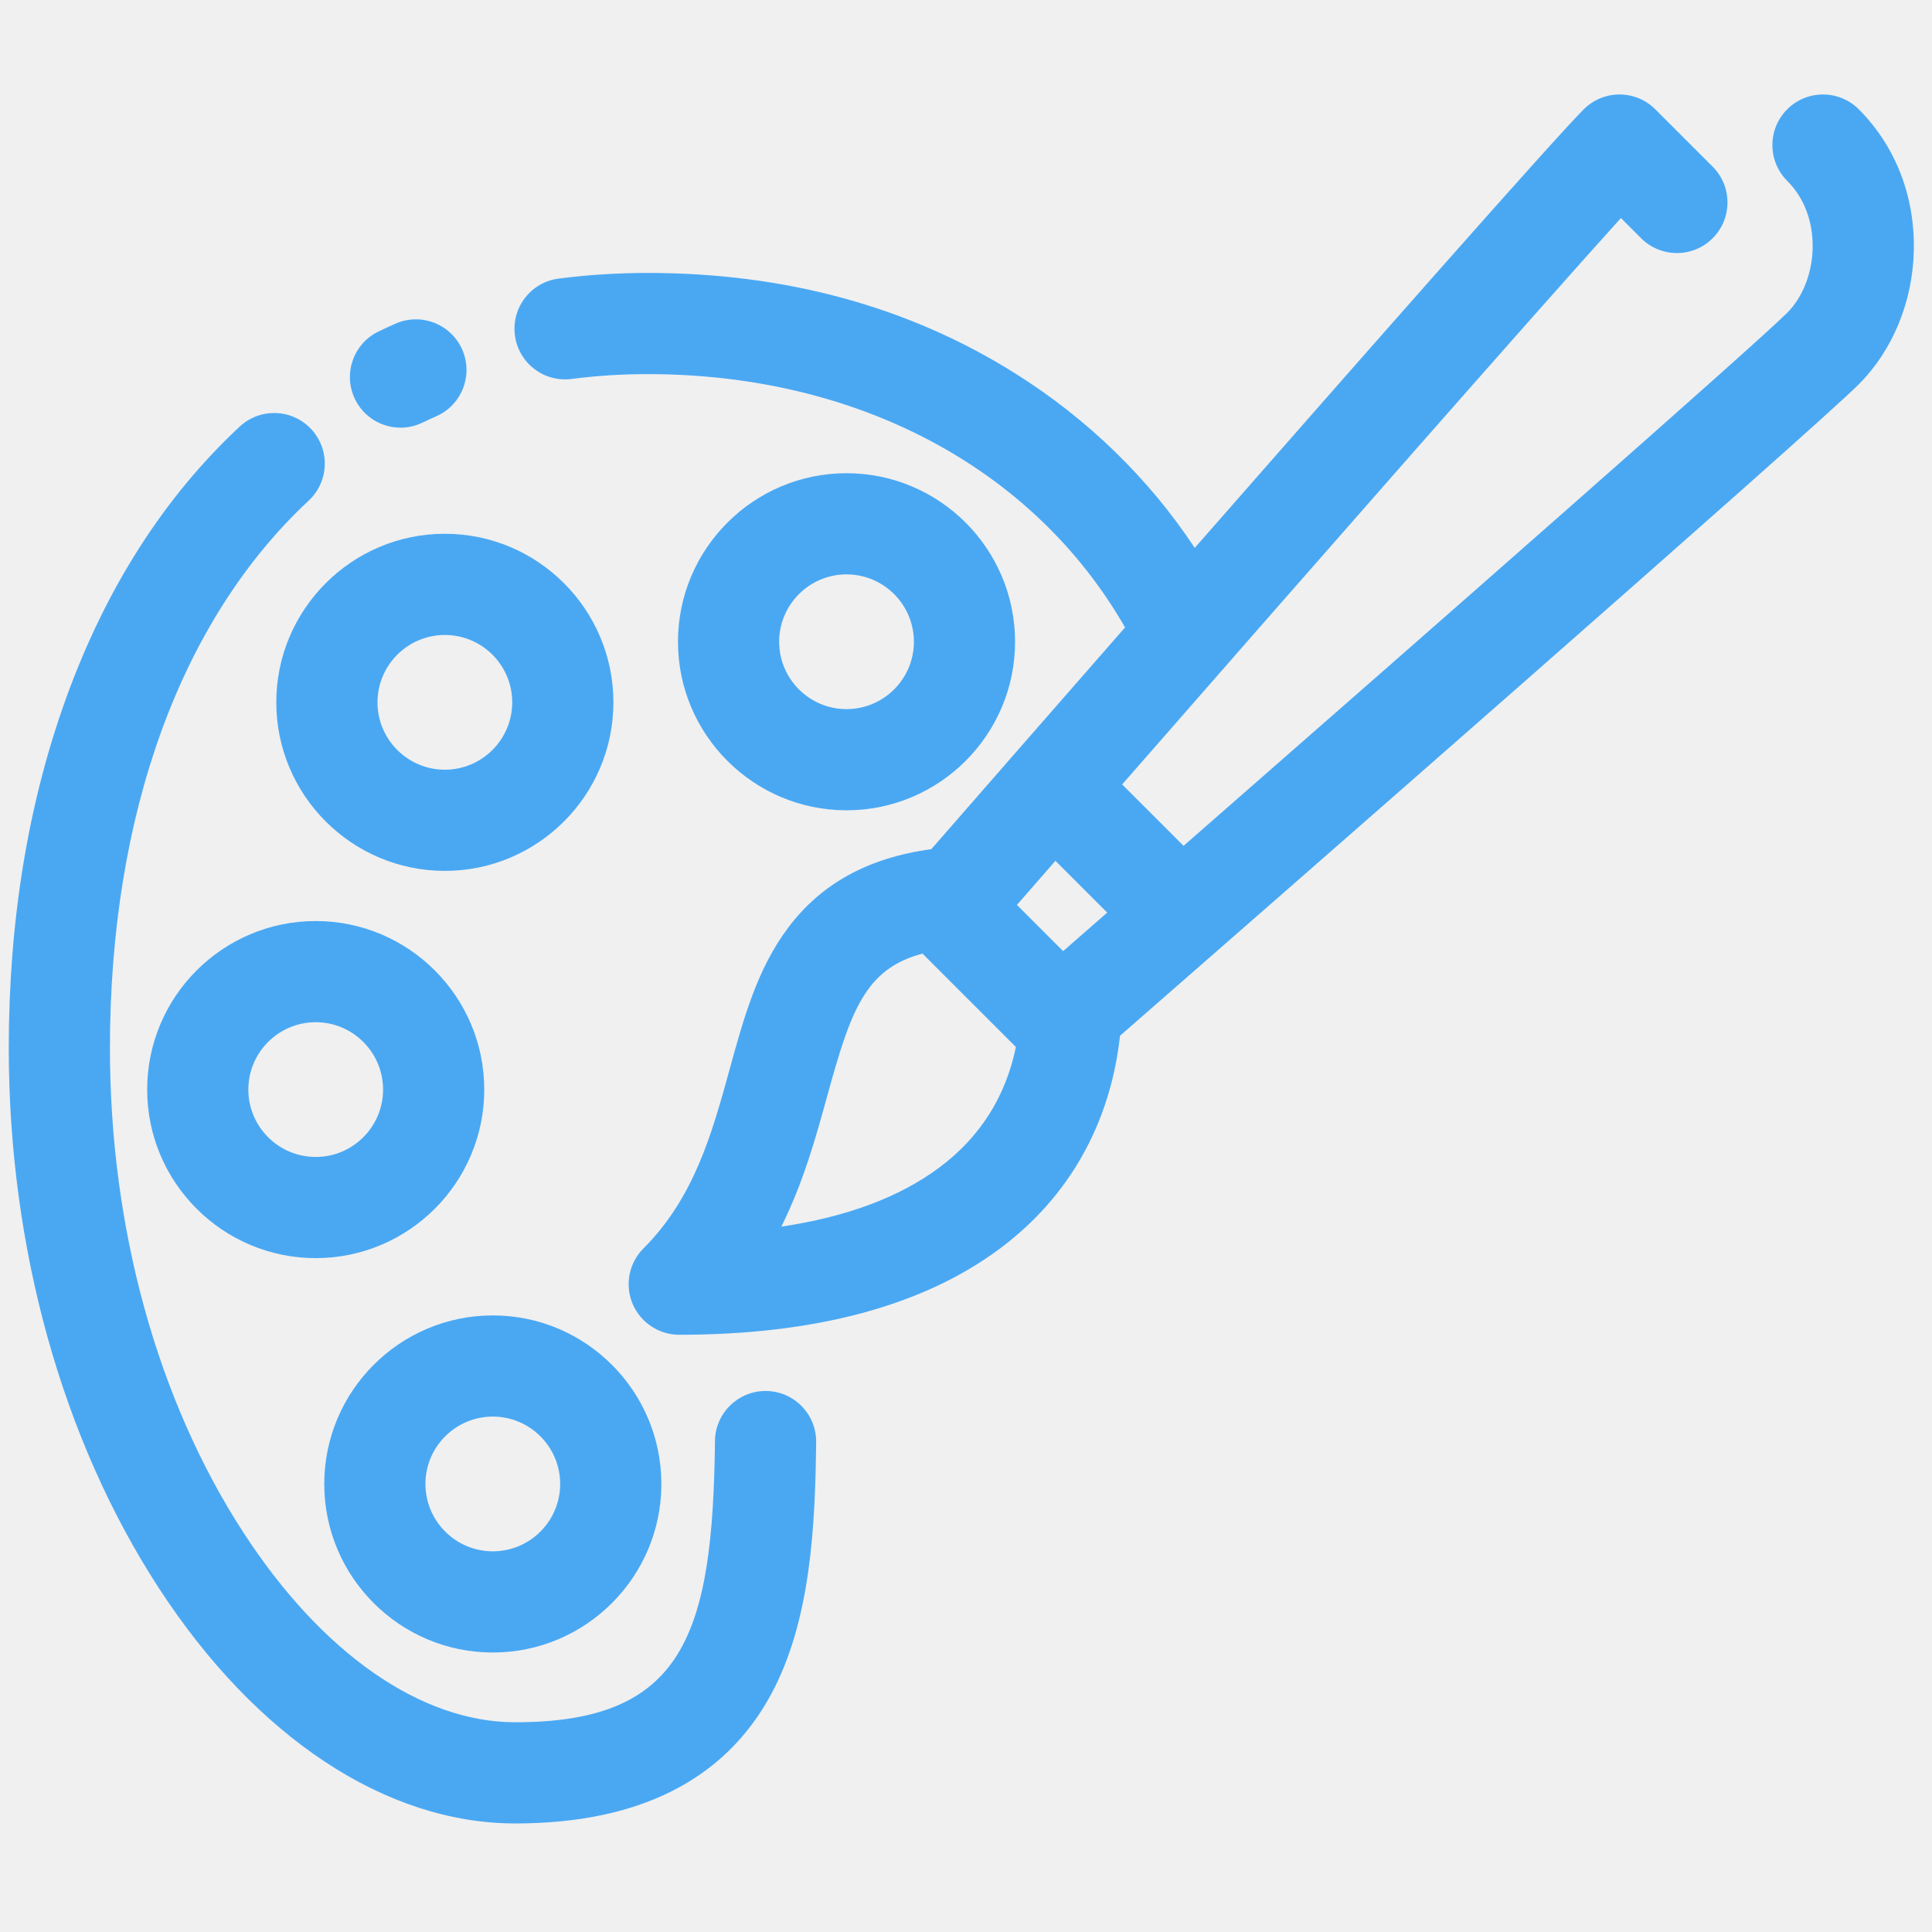
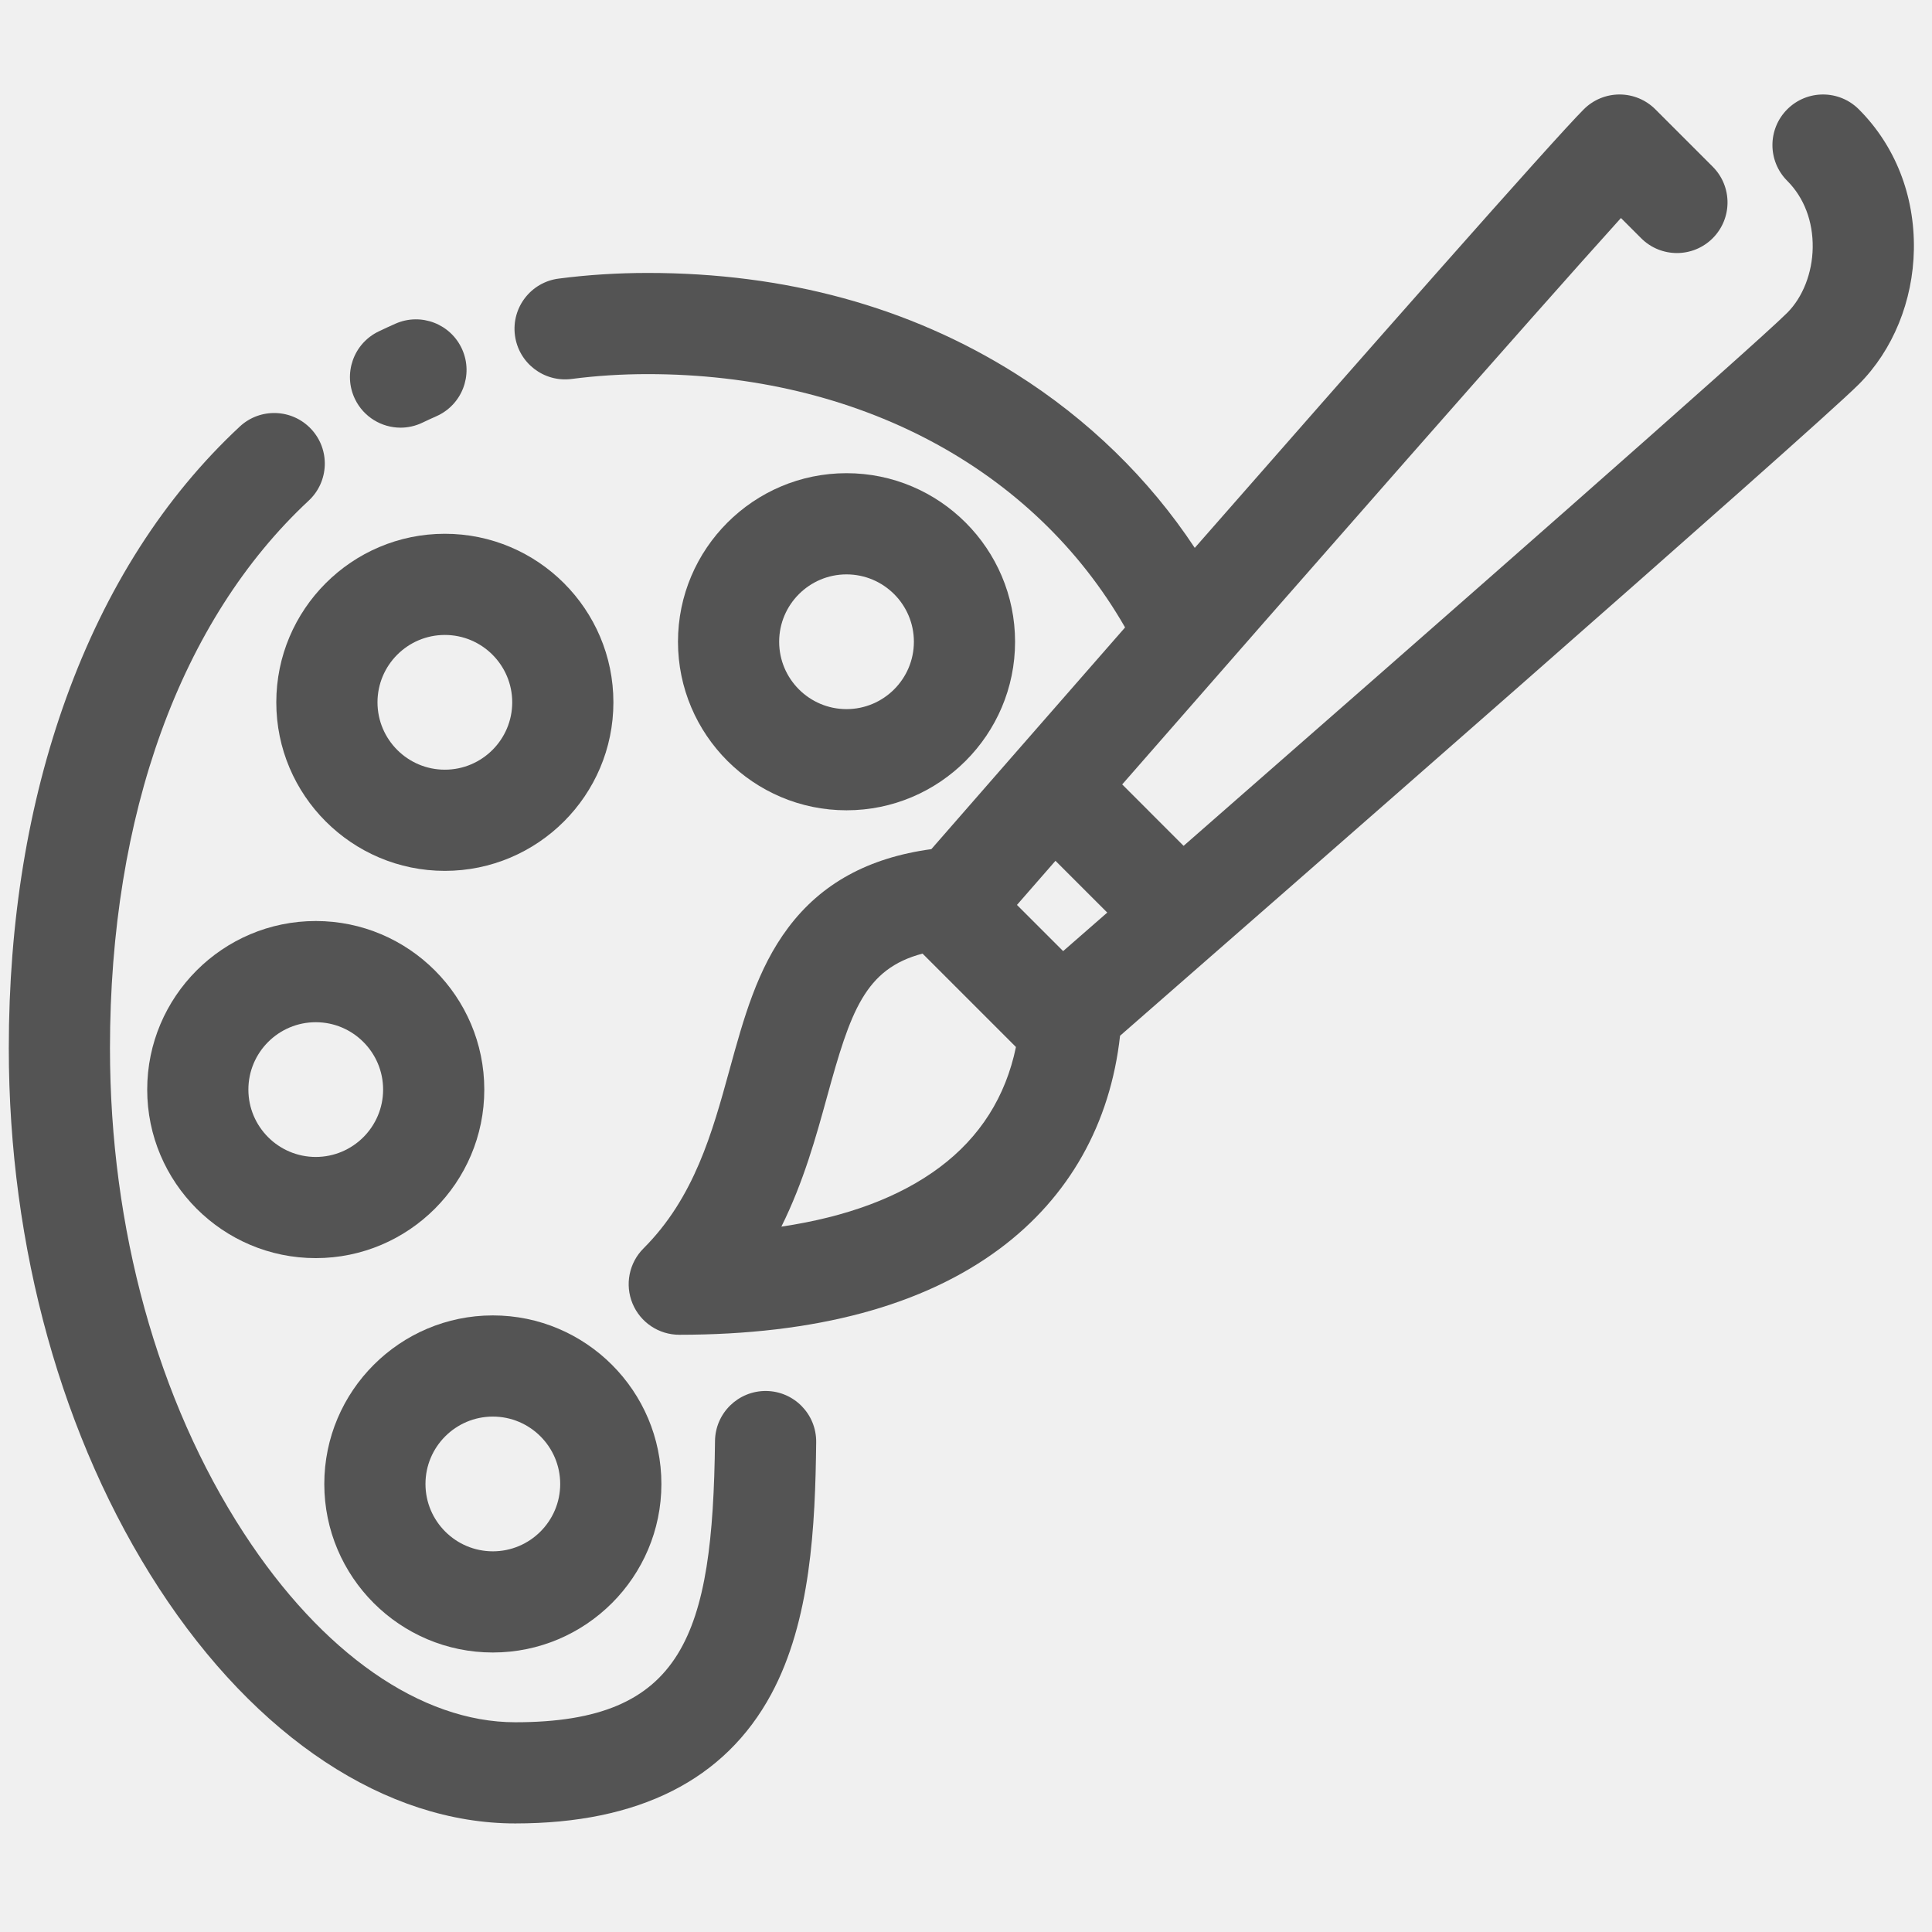
<svg xmlns="http://www.w3.org/2000/svg" width="103" height="103" viewBox="0 0 103 103" fill="none">
-   <g clip-path="url(#clip0_2668_25170)">
-     <path d="M102.032 13.303C102.08 10.424 101.037 7.769 99.096 5.827C98.042 4.774 96.334 4.774 95.281 5.827C94.228 6.881 94.228 8.588 95.281 9.642C96.18 10.54 96.662 11.808 96.638 13.213C96.616 14.553 96.109 15.848 95.281 16.675C93.565 18.391 76.459 33.409 63.099 45.094L59.825 41.82C69.578 30.661 81.681 16.863 86.415 11.623L87.492 12.7C88.546 13.754 90.253 13.754 91.306 12.701C92.36 11.648 92.36 9.94 91.307 8.886L88.248 5.827C87.743 5.322 87.056 5.037 86.341 5.037H86.341C85.626 5.037 84.94 5.321 84.434 5.827C82.792 7.468 72.753 18.871 63.694 29.209C61.258 25.521 58.004 22.349 54.133 19.914C48.476 16.355 41.881 14.551 34.53 14.551C32.913 14.551 31.313 14.653 29.775 14.854C28.298 15.047 27.258 16.401 27.451 17.878C27.644 19.355 28.998 20.396 30.475 20.203C31.782 20.032 33.146 19.945 34.53 19.945C45.722 19.945 55.111 24.963 59.979 33.45C55.436 38.642 51.533 43.113 49.651 45.271C46.29 45.728 43.783 47.104 42.015 49.462C40.371 51.654 39.65 54.273 38.888 57.045C37.968 60.387 37.017 63.844 34.305 66.556C33.533 67.327 33.303 68.487 33.72 69.495C34.138 70.503 35.121 71.16 36.212 71.16C43.471 71.16 49.224 69.613 53.312 66.562C56.996 63.812 59.192 59.908 59.711 55.219C66.66 49.15 96.603 22.982 99.096 20.489C100.915 18.669 101.986 16.05 102.032 13.303ZM59.029 48.653C58.219 49.361 57.433 50.047 56.678 50.707L54.215 48.244C54.874 47.489 55.56 46.702 56.268 45.892L59.029 48.653ZM50.085 62.239C47.964 63.822 45.14 64.878 41.655 65.395C42.841 63.01 43.506 60.593 44.089 58.476C45.339 53.933 46.1 51.652 49.181 50.839L54.161 55.819C53.612 58.47 52.248 60.624 50.085 62.239Z" fill="#2196F3" fill-opacity="0.8" />
-     <path d="M21.354 22.8C21.747 22.8 22.146 22.713 22.524 22.531C22.766 22.415 23.014 22.3 23.262 22.19C24.625 21.589 25.242 19.996 24.641 18.634C24.039 17.271 22.447 16.654 21.084 17.255C20.781 17.389 20.477 17.529 20.181 17.672C18.839 18.319 18.276 19.931 18.922 21.273C19.387 22.237 20.351 22.8 21.354 22.8Z" fill="#2196F3" fill-opacity="0.8" />
-     <path d="M40.844 74.157C39.356 74.142 38.134 75.334 38.117 76.824C38 87.192 36.435 91.818 27.468 91.818C22.441 91.818 17.165 88.141 12.994 81.729C8.394 74.659 5.861 65.48 5.861 55.882C5.861 43.422 9.624 33.055 16.456 26.69C17.546 25.675 17.606 23.968 16.591 22.878C15.575 21.788 13.868 21.728 12.779 22.743C8.754 26.492 5.641 31.363 3.524 37.222C1.495 42.835 0.467 49.114 0.467 55.882C0.467 66.511 3.31 76.736 8.472 84.671C13.658 92.641 20.581 97.213 27.468 97.213C34.054 97.213 38.645 94.895 41.112 90.324C43.23 86.399 43.461 81.329 43.511 76.884C43.527 75.395 42.334 74.174 40.844 74.157Z" fill="#2196F3" fill-opacity="0.8" />
-     <path d="M54.116 34.214C54.116 29.259 50.085 25.228 45.13 25.228C40.176 25.228 36.145 29.259 36.145 34.214C36.145 39.168 40.176 43.199 45.13 43.199C50.085 43.199 54.116 39.168 54.116 34.214ZM41.539 34.214C41.539 32.233 43.15 30.622 45.13 30.622C47.111 30.622 48.722 32.233 48.722 34.214C48.722 36.194 47.111 37.805 45.13 37.805C43.15 37.805 41.539 36.194 41.539 34.214Z" fill="#2196F3" fill-opacity="0.8" />
-     <path d="M23.716 46.429C28.671 46.429 32.702 42.398 32.702 37.443C32.702 32.488 28.671 28.457 23.716 28.457C18.762 28.457 14.73 32.488 14.73 37.443C14.73 42.398 18.762 46.429 23.716 46.429ZM23.716 33.852C25.697 33.852 27.308 35.463 27.308 37.443C27.308 39.423 25.697 41.035 23.716 41.035C21.736 41.035 20.125 39.423 20.125 37.443C20.125 35.463 21.736 33.852 23.716 33.852Z" fill="#2196F3" fill-opacity="0.8" />
-     <path d="M25.817 58.089C25.817 53.134 21.786 49.103 16.831 49.103C11.877 49.103 7.846 53.134 7.846 58.089C7.846 63.043 11.877 67.074 16.831 67.074C21.786 67.074 25.817 63.043 25.817 58.089ZM16.831 61.68C14.851 61.68 13.24 60.069 13.24 58.089C13.24 56.108 14.851 54.497 16.831 54.497C18.812 54.497 20.423 56.108 20.423 58.089C20.423 60.069 18.812 61.68 16.831 61.68Z" fill="#2196F3" fill-opacity="0.8" />
-     <path d="M26.273 88.1C31.228 88.1 35.259 84.069 35.259 79.114C35.259 74.159 31.228 70.128 26.273 70.128C21.318 70.128 17.287 74.159 17.287 79.114C17.287 84.069 21.318 88.1 26.273 88.1ZM26.273 75.522C28.253 75.522 29.864 77.133 29.864 79.114C29.864 81.094 28.253 82.705 26.273 82.705C24.293 82.705 22.681 81.094 22.681 79.114C22.681 77.133 24.293 75.522 26.273 75.522Z" fill="#2196F3" fill-opacity="0.8" />
+   <g clip-path="url(#clip0_3343_2629)">
+     <path d="M102.034 13.303C102.082 10.424 101.039 7.768 99.098 5.827C98.044 4.774 96.336 4.774 95.283 5.827C94.23 6.881 94.23 8.588 95.283 9.641C96.182 10.54 96.663 11.808 96.64 13.213C96.618 14.553 96.111 15.847 95.283 16.675C93.567 18.391 76.461 33.409 63.101 45.094L59.827 41.82C69.58 30.661 81.683 16.862 86.417 11.623L87.494 12.7C88.547 13.754 90.255 13.754 91.308 12.701C92.362 11.647 92.362 9.94 91.309 8.886L88.25 5.827C87.744 5.321 87.058 5.037 86.343 5.037H86.343C85.627 5.037 84.942 5.321 84.436 5.827C82.794 7.468 72.755 18.871 63.696 29.209C61.26 25.521 58.005 22.349 54.135 19.914C48.478 16.355 41.883 14.551 34.532 14.551C32.915 14.551 31.315 14.653 29.777 14.854C28.3 15.047 27.259 16.401 27.453 17.878C27.646 19.355 29 20.396 30.477 20.203C31.784 20.032 33.148 19.945 34.532 19.945C45.724 19.945 55.113 24.963 59.981 33.45C55.438 38.642 51.535 43.113 49.653 45.27C46.292 45.728 43.785 47.103 42.017 49.462C40.373 51.654 39.652 54.272 38.89 57.044C37.97 60.387 37.019 63.843 34.307 66.555C33.535 67.327 33.304 68.487 33.722 69.495C34.14 70.503 35.123 71.16 36.214 71.16C43.473 71.16 49.226 69.613 53.314 66.561C56.998 63.812 59.194 59.907 59.713 55.219C66.662 49.15 96.605 22.981 99.097 20.489C100.917 18.669 101.988 16.05 102.034 13.303ZM59.031 48.652C58.221 49.361 57.435 50.047 56.679 50.706L54.217 48.244C54.876 47.489 55.562 46.702 56.27 45.892L59.031 48.652ZM50.087 62.239C47.965 63.822 45.142 64.878 41.657 65.395C42.843 63.01 43.508 60.593 44.091 58.475C45.341 53.932 46.102 51.652 49.183 50.839L54.163 55.819C53.614 58.47 52.25 60.624 50.087 62.239Z" fill="#2E2E2E" fill-opacity="0.8" />
+     <path d="M21.356 22.8C21.749 22.8 22.148 22.713 22.526 22.531C22.768 22.415 23.016 22.3 23.265 22.19C24.627 21.589 25.244 19.996 24.643 18.634C24.041 17.271 22.449 16.654 21.086 17.255C20.783 17.389 20.479 17.529 20.183 17.672C18.841 18.319 18.278 19.931 18.924 21.273C19.389 22.237 20.353 22.8 21.356 22.8Z" fill="#2E2E2E" fill-opacity="0.8" />
+     <path d="M40.846 74.157C39.358 74.142 38.136 75.334 38.119 76.823C38.002 87.192 36.437 91.818 27.47 91.818C22.443 91.818 17.167 88.141 12.996 81.729C8.396 74.659 5.863 65.479 5.863 55.882C5.863 43.422 9.626 33.054 16.458 26.69C17.547 25.674 17.608 23.968 16.593 22.878C15.577 21.788 13.87 21.727 12.781 22.743C8.756 26.492 5.643 31.363 3.526 37.221C1.497 42.835 0.469 49.113 0.469 55.882C0.469 66.511 3.312 76.736 8.474 84.671C13.66 92.641 20.583 97.212 27.47 97.212C34.056 97.212 38.647 94.895 41.114 90.324C43.232 86.399 43.463 81.328 43.513 76.884C43.529 75.395 42.336 74.173 40.846 74.157Z" fill="#2E2E2E" fill-opacity="0.8" />
+     <path d="M54.116 34.213C54.116 29.259 50.085 25.227 45.13 25.227C40.176 25.227 36.145 29.259 36.145 34.213C36.145 39.168 40.176 43.199 45.13 43.199C50.085 43.199 54.116 39.168 54.116 34.213ZM41.539 34.213C41.539 32.233 43.15 30.622 45.13 30.622C47.111 30.622 48.722 32.233 48.722 34.213C48.722 36.194 47.111 37.805 45.13 37.805C43.15 37.805 41.539 36.194 41.539 34.213Z" fill="#2E2E2E" fill-opacity="0.8" />
+     <path d="M23.716 46.428C28.671 46.428 32.702 42.398 32.702 37.443C32.702 32.488 28.671 28.457 23.716 28.457C18.762 28.457 14.73 32.488 14.73 37.443C14.73 42.398 18.762 46.428 23.716 46.428ZM23.716 33.851C25.697 33.851 27.308 35.462 27.308 37.443C27.308 39.423 25.697 41.034 23.716 41.034C21.736 41.034 20.125 39.423 20.125 37.443C20.125 35.462 21.736 33.851 23.716 33.851Z" fill="#2E2E2E" fill-opacity="0.8" />
+     <path d="M25.819 58.089C25.819 53.134 21.788 49.102 16.834 49.102C11.879 49.102 7.848 53.134 7.848 58.089C7.848 63.043 11.879 67.074 16.834 67.074C21.788 67.074 25.819 63.043 25.819 58.089ZM16.834 61.68C14.853 61.68 13.242 60.069 13.242 58.089C13.242 56.108 14.853 54.497 16.834 54.497C18.814 54.497 20.425 56.108 20.425 58.089C20.425 60.069 18.814 61.68 16.834 61.68Z" fill="#2E2E2E" fill-opacity="0.8" />
+     <path d="M26.275 88.099C31.23 88.099 35.261 84.068 35.261 79.114C35.261 74.159 31.23 70.128 26.275 70.128C21.32 70.128 17.289 74.159 17.289 79.114C17.289 84.068 21.32 88.099 26.275 88.099ZM26.275 75.522C28.255 75.522 29.866 77.133 29.866 79.114C29.866 81.094 28.255 82.705 26.275 82.705C24.294 82.705 22.683 81.094 22.683 79.114C22.683 77.133 24.294 75.522 26.275 75.522Z" fill="#2E2E2E" fill-opacity="0.8" />
  </g>
  <defs>
-     <clipPath id="clip0_2668_25170">
-       <rect width="101.567" height="101.567" fill="white" transform="translate(0.466797 0.466675)" />
+     <clipPath id="clip0_3343_2629">
+       <rect width="101.567" height="101.567" fill="white" transform="translate(0.46875 0.466797)" />
    </clipPath>
  </defs>
</svg>
